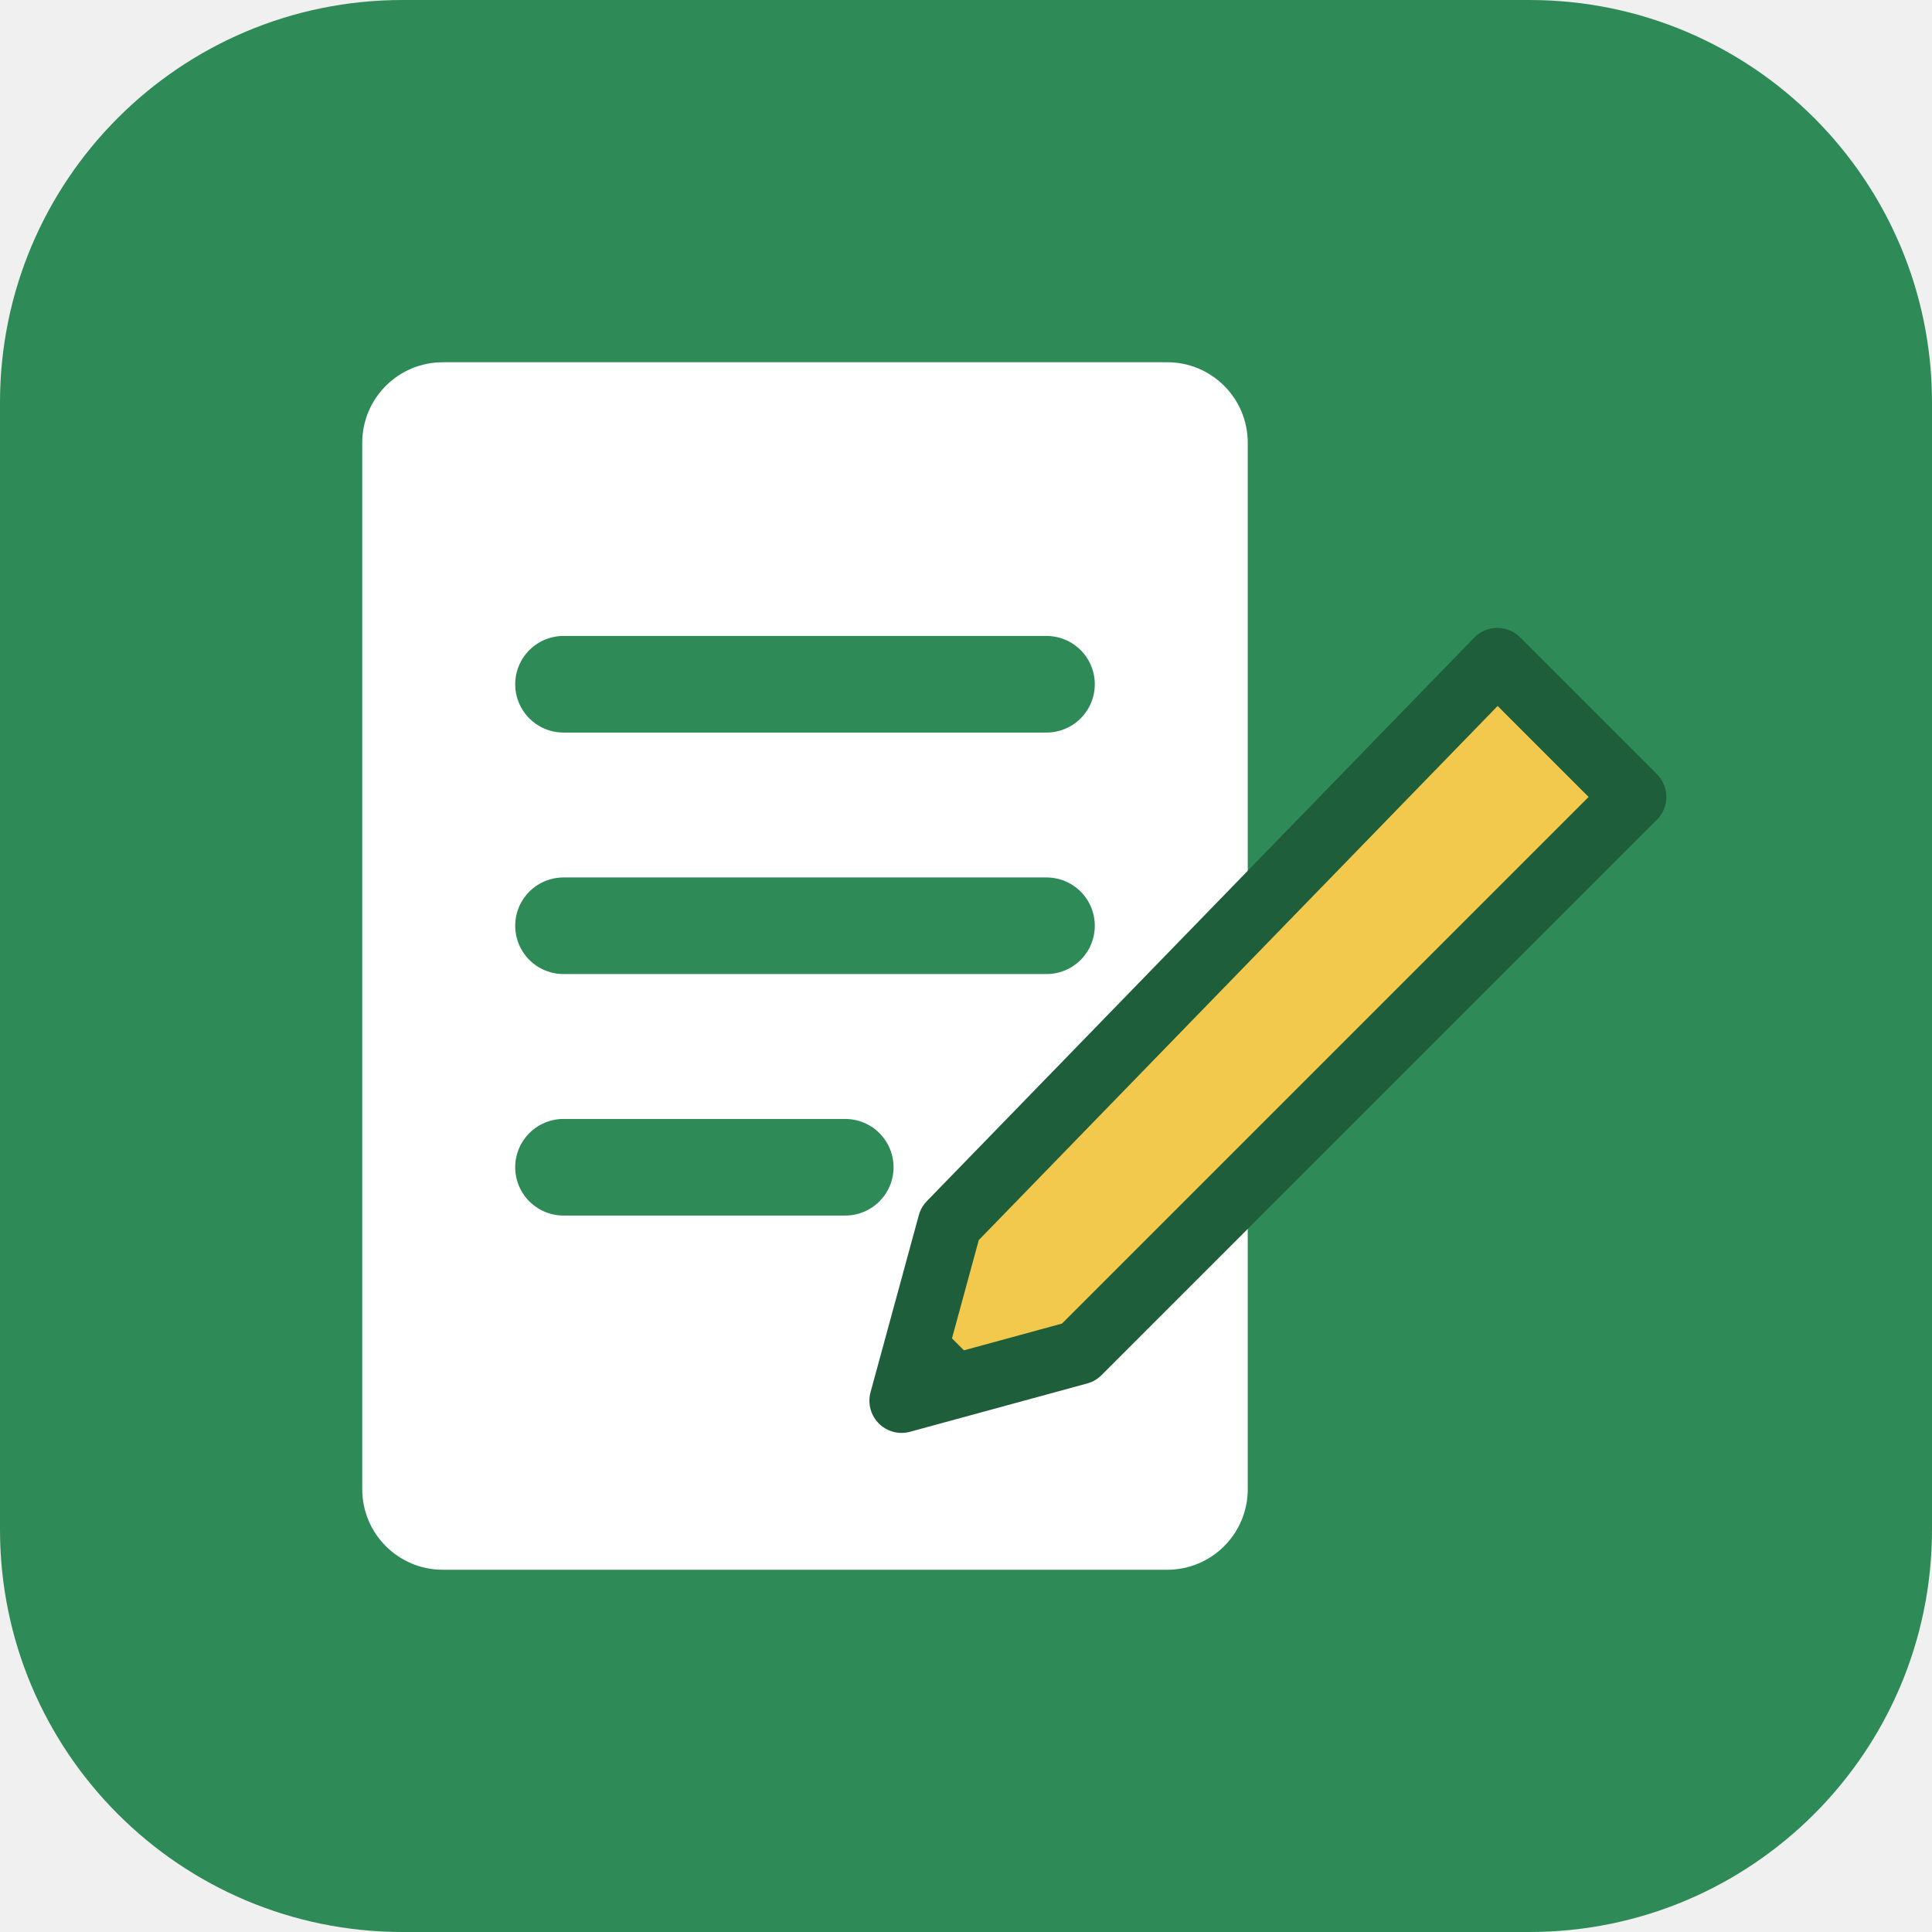
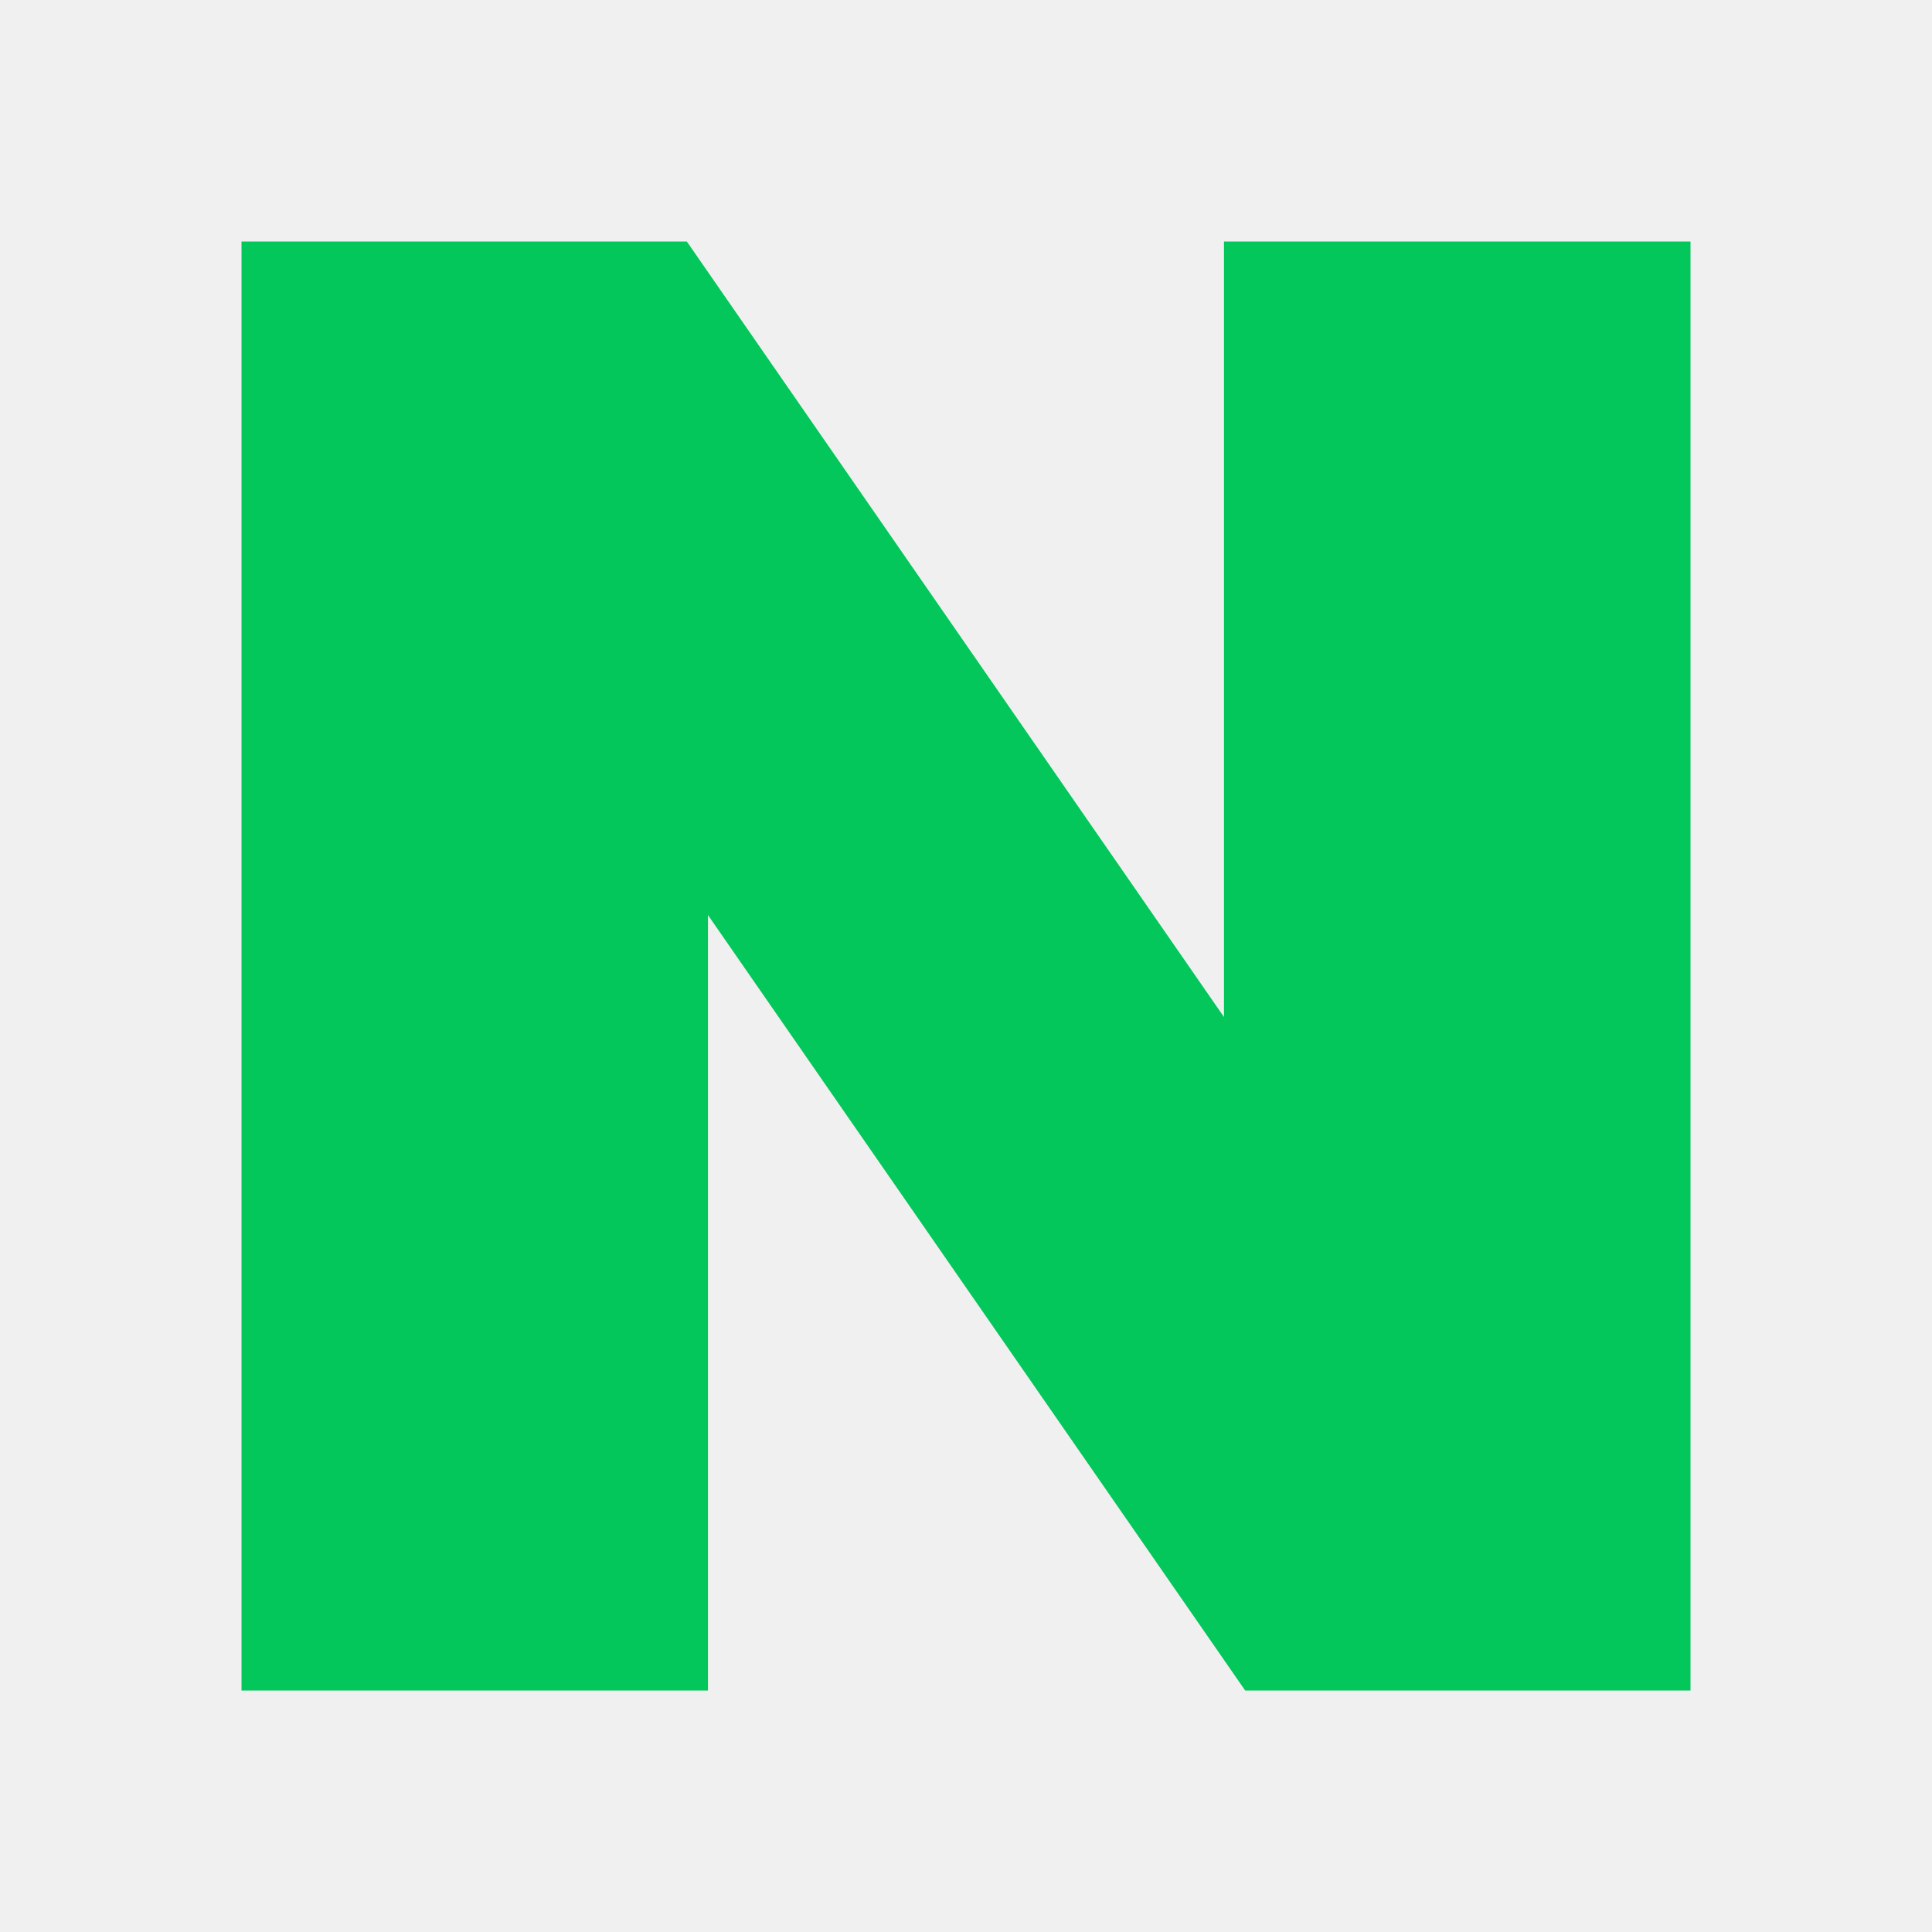
- <svg xmlns="http://www.w3.org/2000/svg" viewBox="0 0 24 24" width="24" height="24">
-   <rect x="0" y="0" width="24" height="24" rx="5" fill="#2E8B57" />
-   <rect x="4.5" y="4.5" width="11" height="15" rx="1" fill="#FFFFFF" />
-   <path d="M7 8.5 H13 M7 11.5 H13 M7 14.5 H10.5" fill="none" stroke="#2E8B57" stroke-width="1.2" stroke-linecap="round" />
-   <path d="M18.6 8.2 L20.3 9.9 L13.4 16.8 L11.2 17.4 L11.8 15.2 Z" fill="#F2C94C" stroke="#1F5E3B" stroke-width="0.8" stroke-linejoin="round" />
-   <path d="M11.2 17.4 L11.5 16.3 L12.3 17.1 Z" fill="#1F5E3B" />
+ <svg xmlns="http://www.w3.org/2000/svg" role="img" viewBox="-4 -4 32 32" width="32" height="32" fill="#03C75A">
+   <path d="M16.273 12.845 7.376 0H0v24h7.726V11.156L16.624 24H24V0h-7.727v12.845Z" />
</svg>
